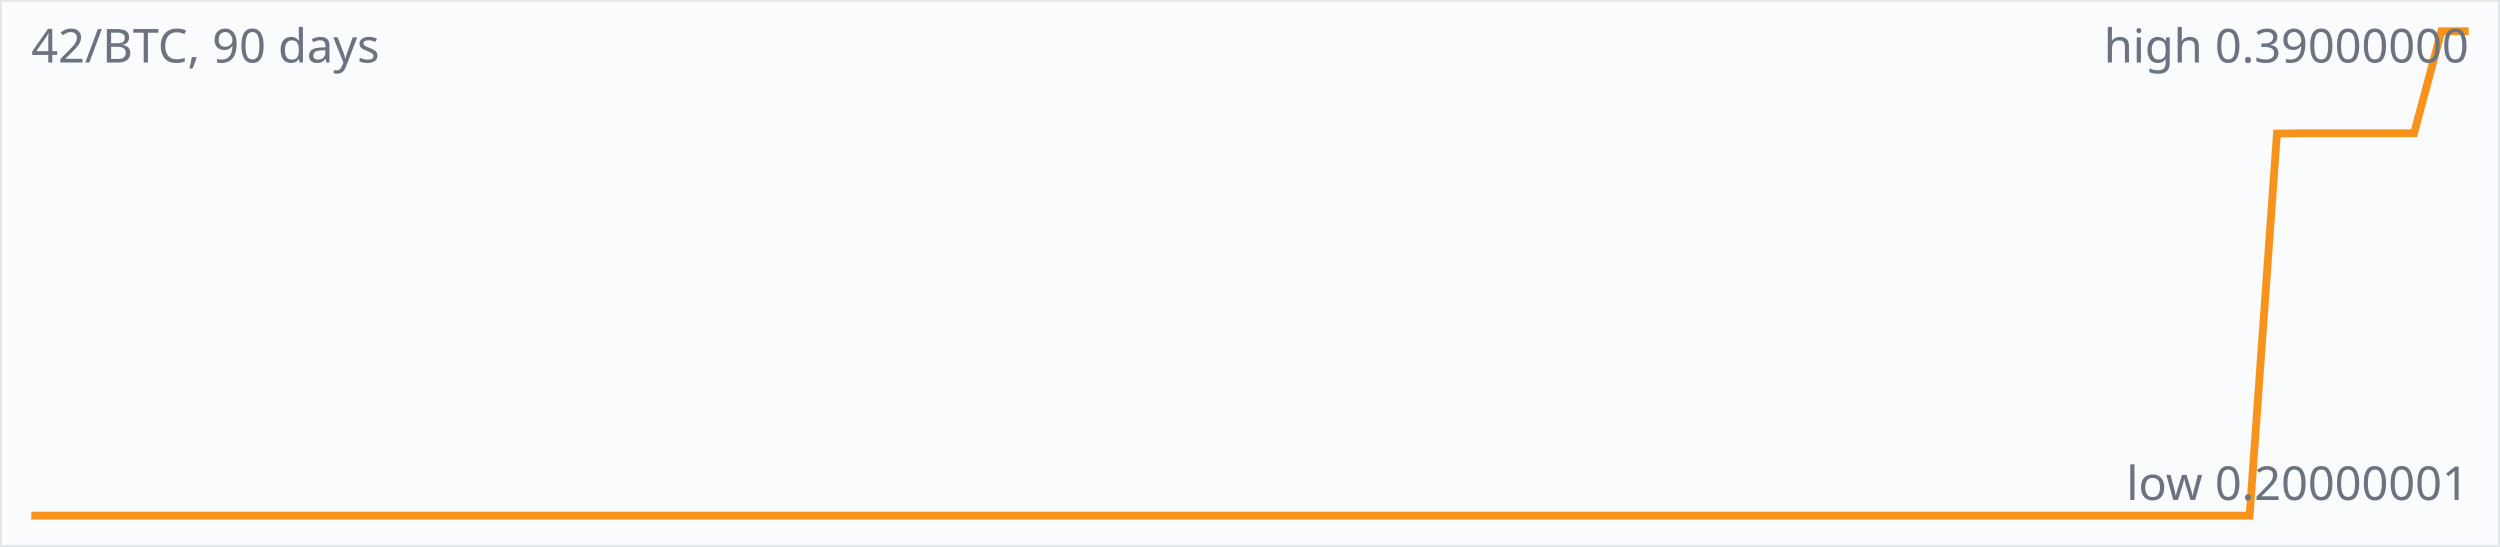
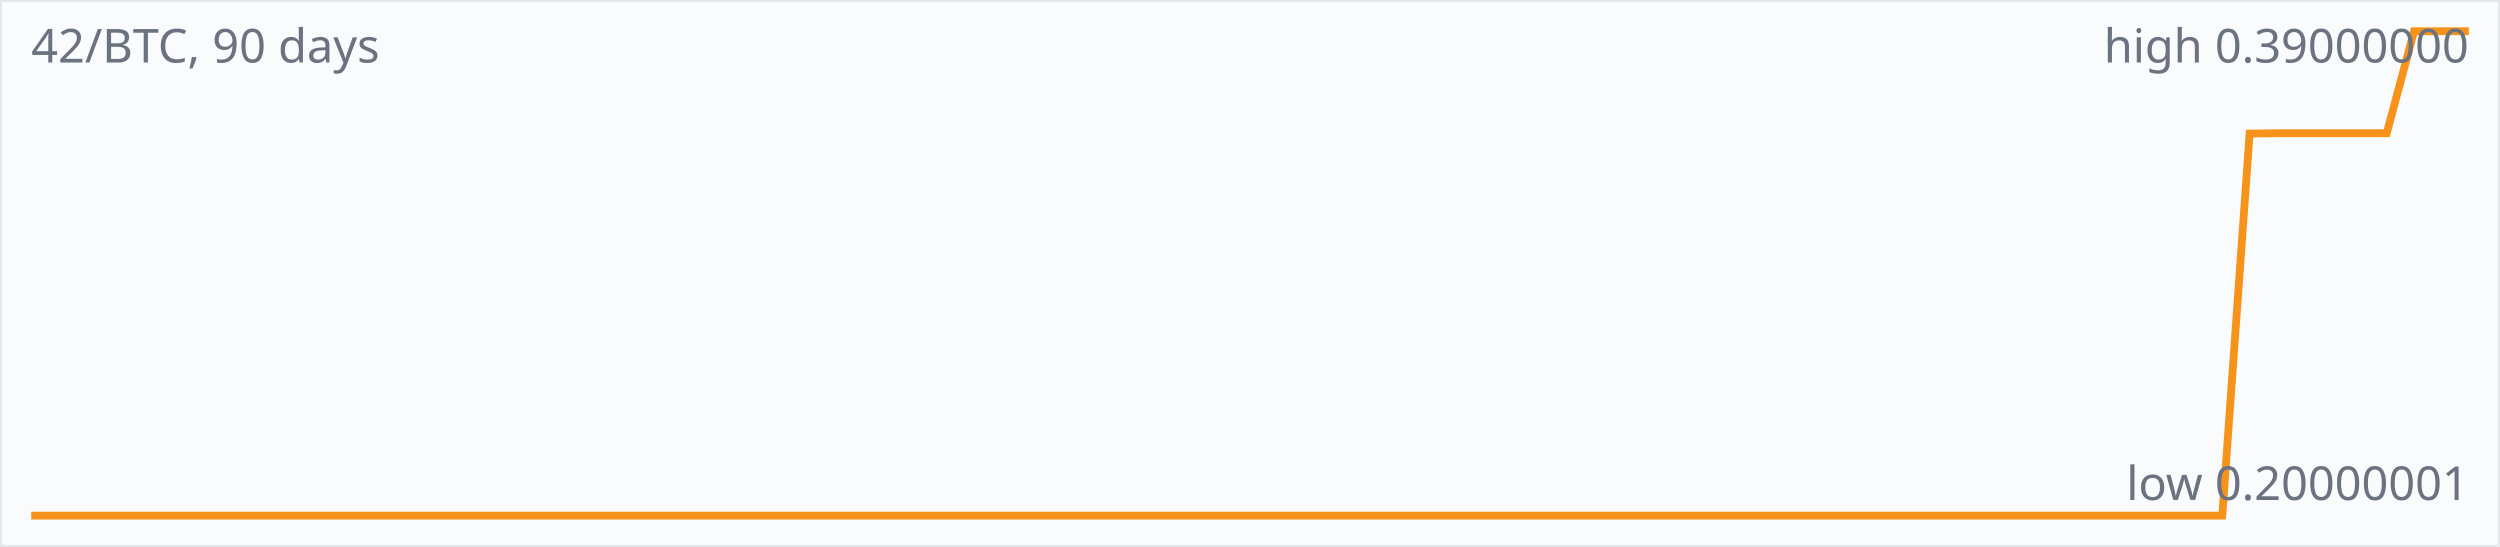
<svg xmlns="http://www.w3.org/2000/svg" viewBox="0 0 640 140" width="640" height="140" font-family="sans-serif">
  <rect x="0" y="0" width="640" height="140" fill="#fafbfc" stroke="#e3e6ea" />
-   <polyline fill="none" stroke="#f7931a" stroke-width="2" points="8.0,132.0 15.0,132.0 22.0,132.0 29.0,132.0 36.0,132.0 43.1,132.0 50.1,132.0 57.1,132.0 64.1,132.0 71.1,132.0 78.1,132.0 85.1,132.0 92.1,132.0 99.1,132.0 106.2,132.0 113.2,132.0 120.2,132.0 127.2,132.0 134.2,132.0 141.2,132.0 148.2,132.0 155.2,132.0 162.2,132.0 169.3,132.0 176.3,132.0 183.3,132.0 190.3,132.0 197.3,132.0 204.3,132.0 211.3,132.0 218.3,132.0 225.3,132.0 232.4,132.0 239.4,132.0 246.4,132.0 253.4,132.0 260.4,132.0 267.4,132.0 274.4,132.0 281.4,132.0 288.4,132.0 295.5,132.0 302.5,132.0 309.5,132.0 316.5,132.0 323.5,132.0 330.5,132.0 337.5,132.0 344.5,132.0 351.6,132.0 358.6,132.0 365.6,132.0 372.6,132.0 379.6,132.0 386.6,132.0 393.6,132.0 400.6,132.0 407.6,132.0 414.7,132.0 421.7,132.0 428.7,132.0 435.7,132.0 442.7,132.0 449.7,132.0 456.7,132.0 463.7,132.0 470.7,132.0 477.8,132.0 484.8,132.0 491.8,132.0 498.8,132.0 505.8,132.0 512.8,132.0 519.8,132.0 526.8,132.0 533.8,132.0 540.9,132.0 547.9,132.0 554.9,132.0 561.9,132.0 568.9,132.0 575.9,132.0 582.9,34.2 589.9,34.1 596.9,34.1 604.0,34.1 611.0,34.1 618.0,34.1 625.0,8.0 632.0,8.0" />
+   <polyline fill="none" stroke="#f7931a" stroke-width="2" points="8.0,132.0 15.0,132.0 22.0,132.0 29.0,132.0 36.0,132.0 43.1,132.0 50.1,132.0 57.1,132.0 64.1,132.0 71.1,132.0 78.1,132.0 85.1,132.0 92.1,132.0 99.1,132.0 106.2,132.0 113.2,132.0 120.2,132.0 127.2,132.0 134.2,132.0 141.2,132.0 148.2,132.0 155.2,132.0 162.2,132.0 169.3,132.0 176.3,132.0 183.3,132.0 190.3,132.0 197.3,132.0 204.3,132.0 211.3,132.0 218.3,132.0 225.3,132.0 232.4,132.0 239.4,132.0 246.4,132.0 253.4,132.0 260.4,132.0 267.4,132.0 274.4,132.0 281.4,132.0 288.4,132.0 295.5,132.0 302.5,132.0 309.5,132.0 316.5,132.0 323.5,132.0 330.5,132.0 337.5,132.0 344.5,132.0 351.6,132.0 358.6,132.0 365.6,132.0 372.6,132.0 379.6,132.0 386.6,132.0 393.6,132.0 400.6,132.0 407.6,132.0 414.7,132.0 421.7,132.0 428.7,132.0 435.7,132.0 442.7,132.0 449.7,132.0 456.7,132.0 463.7,132.0 470.7,132.0 477.8,132.0 484.8,132.0 491.8,132.0 498.8,132.0 505.8,132.0 512.8,132.0 519.8,132.0 526.8,132.0 533.8,132.0 540.9,132.0 547.9,132.0 554.9,132.0 561.9,132.0 568.9,132.0 575.9,34.2 582.9,34.1 589.9,34.1 596.9,34.1 604.0,34.1 611.0,34.1 618.0,8.0 625.0,8.0 632.0,8.0" />
  <text x="8" y="16" font-size="12" fill="#6b7280">42/BTC, 90 days</text>
  <text x="632" y="16" text-anchor="end" font-size="12" fill="#6b7280">high 0.39000000</text>
  <text x="632" y="128" text-anchor="end" font-size="12" fill="#6b7280">low 0.20000001</text>
</svg>
